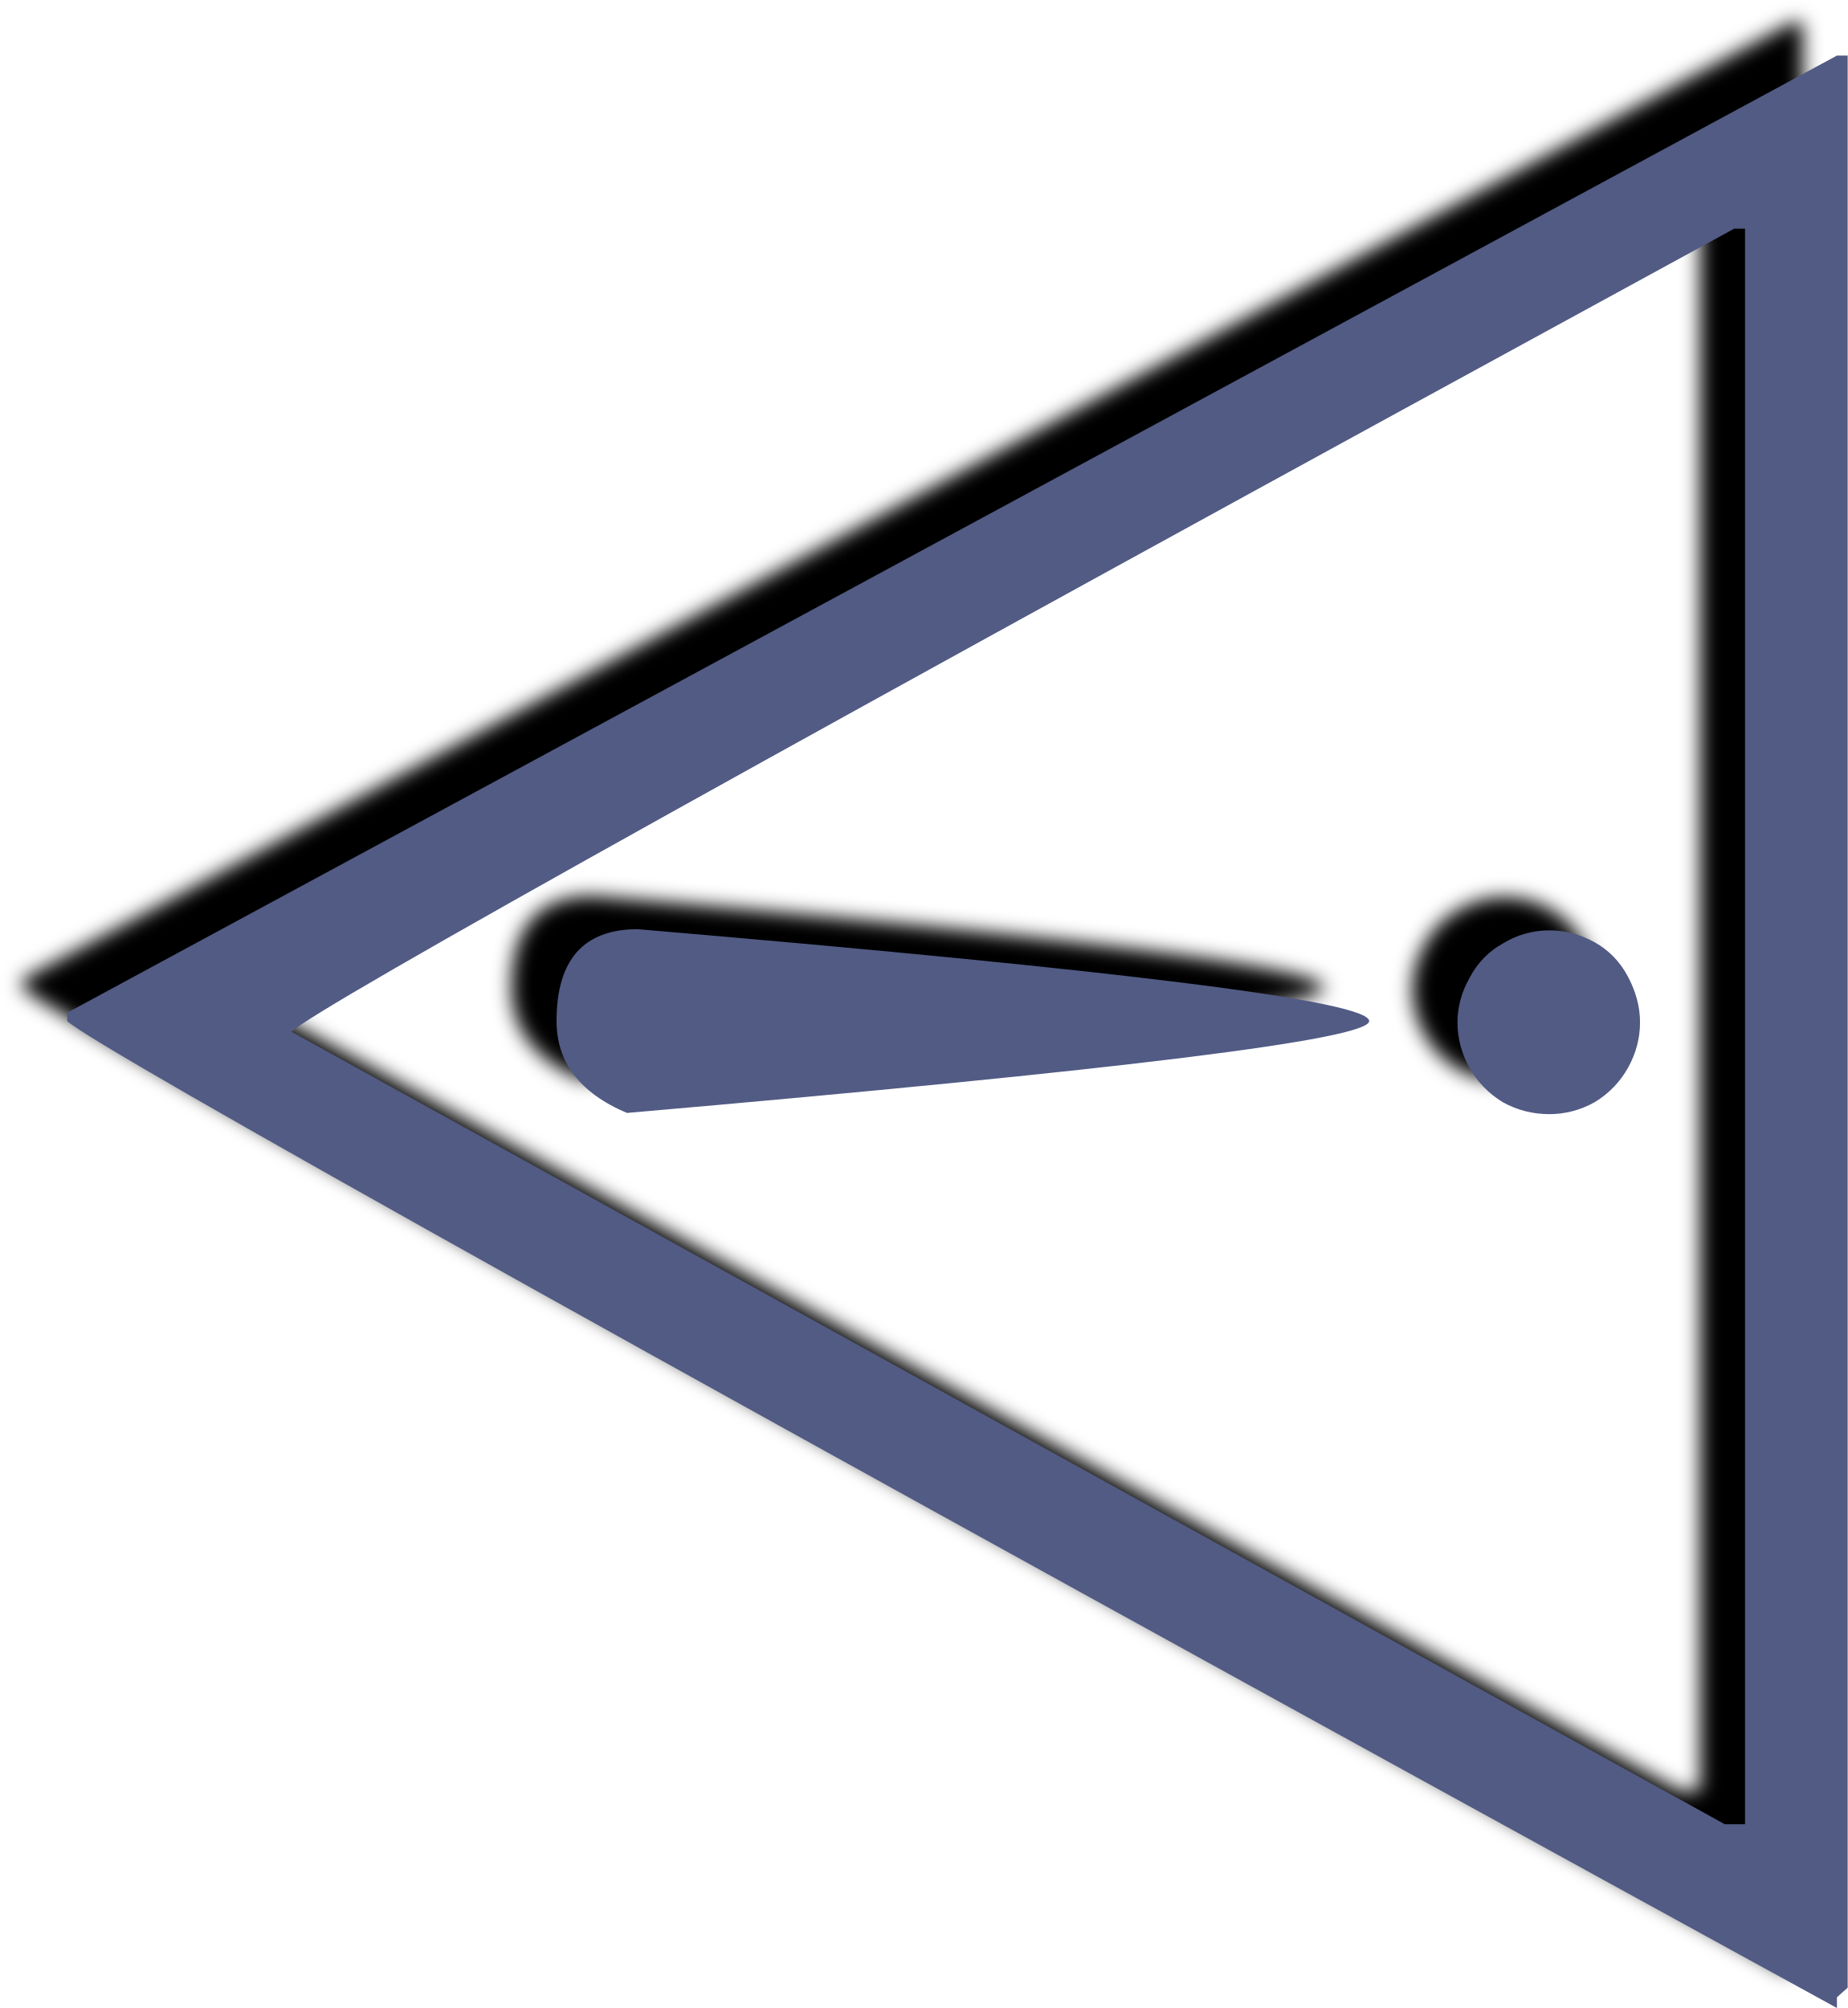
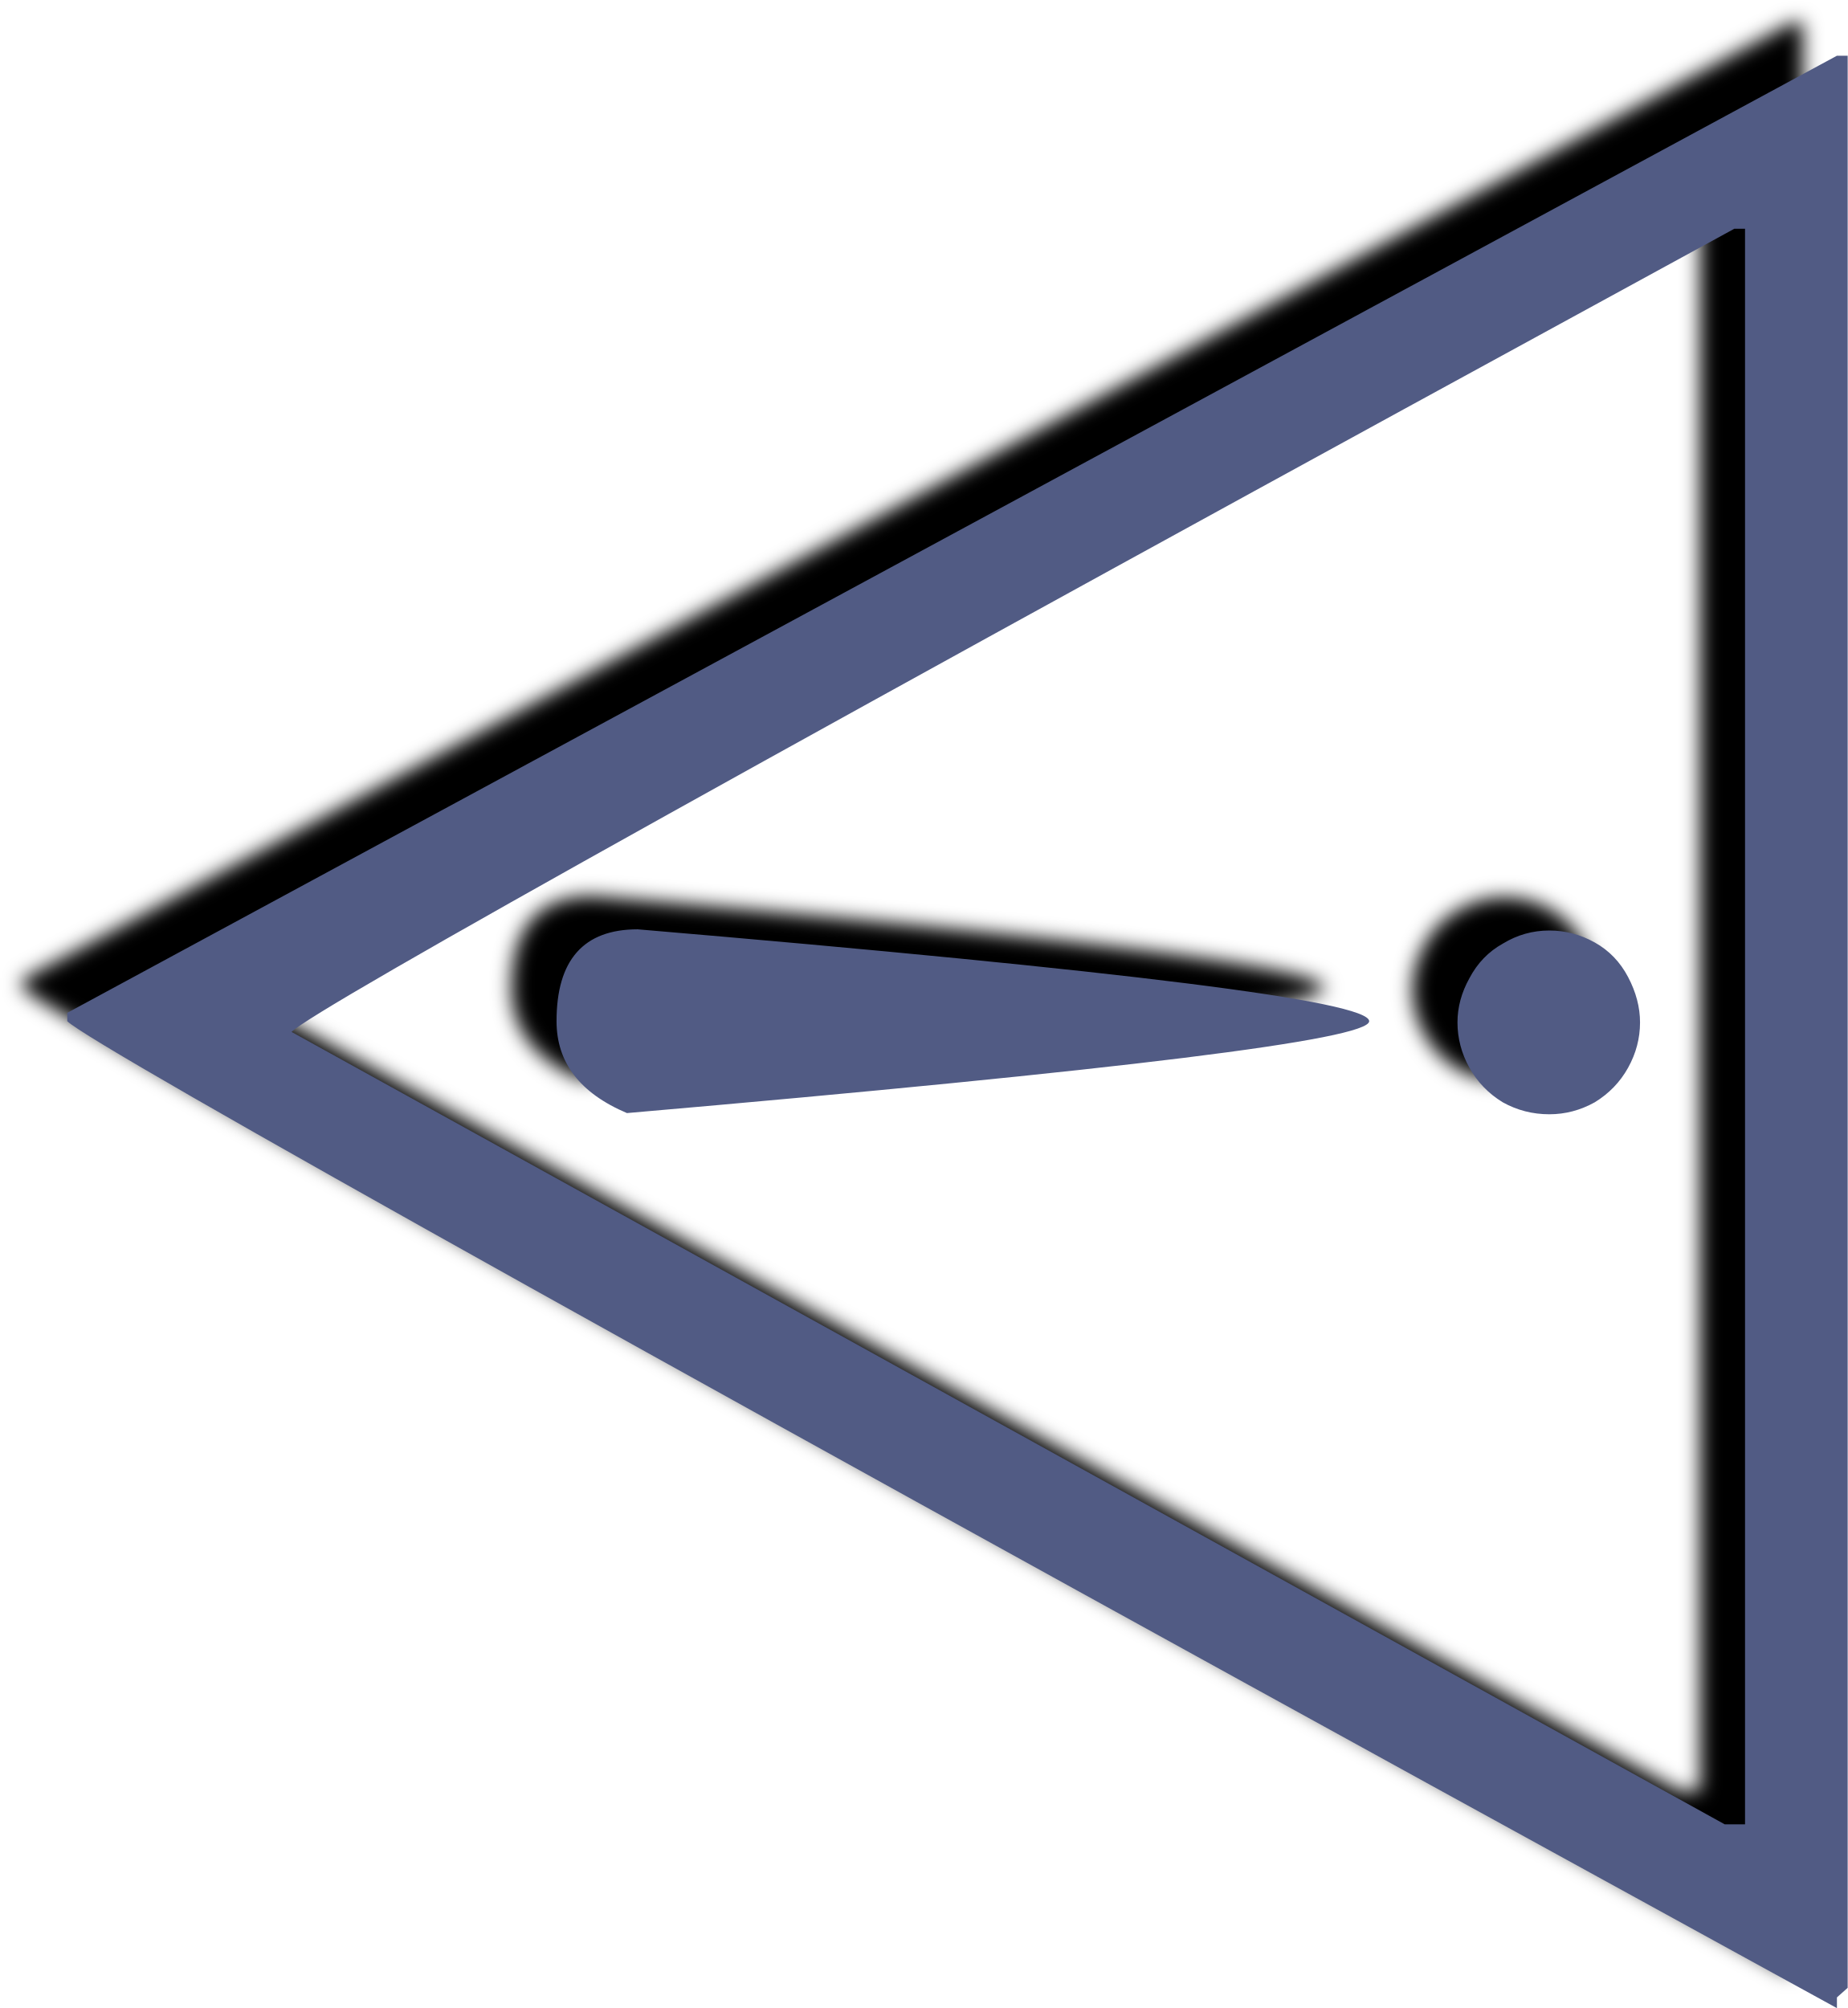
- <svg xmlns="http://www.w3.org/2000/svg" width="80.644" height="87.635" viewBox="0 0 80.644 87.635" version="1.1" id="svg1" xml:space="preserve">
-   <defs id="defs1">
-     <filter style="color-interpolation-filters:sRGB" id="filter1" x="-0.011" y="-0.013" width="1.023" height="1.025">
-       <feGaussianBlur stdDeviation="0.407" id="feGaussianBlur1" />
+ <svg xmlns="http://www.w3.org/2000/svg" width="80.644" height="87.635" version="1.1" viewBox="0 0 80.644 87.635">
+   <defs>
+     <filter id="a" x="-.011" y="-.013" width="1.023" height="1.025" color-interpolation-filters="sRGB">
+       <feGaussianBlur stdDeviation="0.407" />
    </filter>
  </defs>
-   <g id="layer1" transform="rotate(-90,-65.23246,-52.31034)" style="opacity:1">
-     <path d="m -160.656,13.9 h 0.365 l 41.771,77.24 v 0.469 h -84.323 l -0.417,-0.469 h -0.469 q 41.406,-75.521 43.073,-77.24 z m -0.469,9.792 -34.583,62.552 v 0.885 h 69.636 V 86.66 q -33.542,-61.511 -35.052,-62.969 z m 0.469,11.563 q 4.01,0 4.01,3.542 -2.708,31.927 -4.01,31.927 -1.198,0 -4.01,-32.396 1.302,-3.073 4.01,-3.073 z m -0.052,39.323 q 0.99,0 1.927,0.521 0.99,0.521 1.51,1.458 0.573,0.938 0.573,2.031 0,1.042 -0.521,1.979 -0.521,0.938 -1.51,1.458 -0.99,0.521 -1.979,0.521 -1.042,0 -1.979,-0.521 -0.938,-0.521 -1.51,-1.458 -0.521,-0.938 -0.521,-1.979 0,-1.094 0.521,-2.031 0.573,-0.938 1.51,-1.458 0.938,-0.521 1.979,-0.521 z" id="text3" style="font-size:106.667px;font-family:'Bodoni MT';-inkscape-font-specification:'Bodoni MT';stroke-width:0;stroke-linejoin:bevel;paint-order:stroke fill markers;filter:url(#filter1)" aria-label="⚠" />
-     <path d="m -162.105,15.858 h 0.365 l 41.771,77.24 v 0.469 h -84.323 l -0.417,-0.469 h -0.469 q 41.406,-75.521 43.073,-77.24 z m -0.469,9.792 -34.583,62.552 v 0.885 h 69.636 v -0.469 q -33.542,-61.511 -35.052,-62.969 z m 0.469,11.563 q 4.01,0 4.01,3.542 -2.708,31.927 -4.01,31.927 -1.198,0 -4.01,-32.396 1.302,-3.073 4.01,-3.073 z m -0.052,39.323 q 0.99,0 1.927,0.521 0.99,0.521 1.51,1.458 0.573,0.938 0.573,2.031 0,1.042 -0.521,1.979 -0.521,0.938 -1.51,1.458 -0.99,0.521 -1.979,0.521 -1.042,0 -1.979,-0.521 -0.938,-0.521 -1.51,-1.458 -0.521,-0.938 -0.521,-1.979 0,-1.094 0.521,-2.031 0.573,-0.938 1.51,-1.458 0.938,-0.521 1.979,-0.521 z" id="text4" style="font-size:106.667px;font-family:'Bodoni MT';-inkscape-font-specification:'Bodoni MT';fill:#515b84;stroke-width:0;stroke-linejoin:bevel;paint-order:stroke fill markers" aria-label="⚠" />
+   <g transform="rotate(-90 -65.232 -52.31)" stroke-width="0">
+     <path d="m-160.66 13.9h0.365l41.771 77.24v0.469h-84.323l-0.417-0.469h-0.469q41.406-75.521 43.073-77.24zm-0.469 9.792-34.583 62.552v0.885h69.636v-0.469q-33.542-61.511-35.052-62.969zm0.469 11.563q4.01 0 4.01 3.542-2.708 31.927-4.01 31.927-1.198 0-4.01-32.396 1.302-3.073 4.01-3.073zm-0.052 39.323q0.99 0 1.927 0.521 0.99 0.521 1.51 1.458 0.573 0.938 0.573 2.031 0 1.042-0.521 1.979-0.521 0.938-1.51 1.458-0.99 0.521-1.979 0.521-1.042 0-1.979-0.521t-1.51-1.458q-0.521-0.938-0.521-1.979 0-1.094 0.521-2.031 0.573-0.938 1.51-1.458t1.979-0.521z" filter="url(#a)" style="paint-order:stroke fill markers" aria-label="Warning ⚠" />
+     <path d="m-162.11 15.858h0.365l41.771 77.24v0.469h-84.323l-0.417-0.469h-0.469q41.406-75.521 43.073-77.24zm-0.469 9.792-34.583 62.552v0.885h69.636v-0.469q-33.542-61.511-35.052-62.969zm0.469 11.563q4.01 0 4.01 3.542-2.708 31.927-4.01 31.927-1.198 0-4.01-32.396 1.302-3.073 4.01-3.073zm-0.052 39.323q0.99 0 1.927 0.521 0.99 0.521 1.51 1.458 0.573 0.938 0.573 2.031 0 1.042-0.521 1.979-0.521 0.938-1.51 1.458-0.99 0.521-1.979 0.521-1.042 0-1.979-0.521-0.938-0.521-1.51-1.458-0.521-0.938-0.521-1.979 0-1.094 0.521-2.031 0.573-0.938 1.51-1.458 0.938-0.521 1.979-0.521z" fill="#515b84" style="paint-order:stroke fill markers" aria-label="⚠" />
  </g>
</svg>
